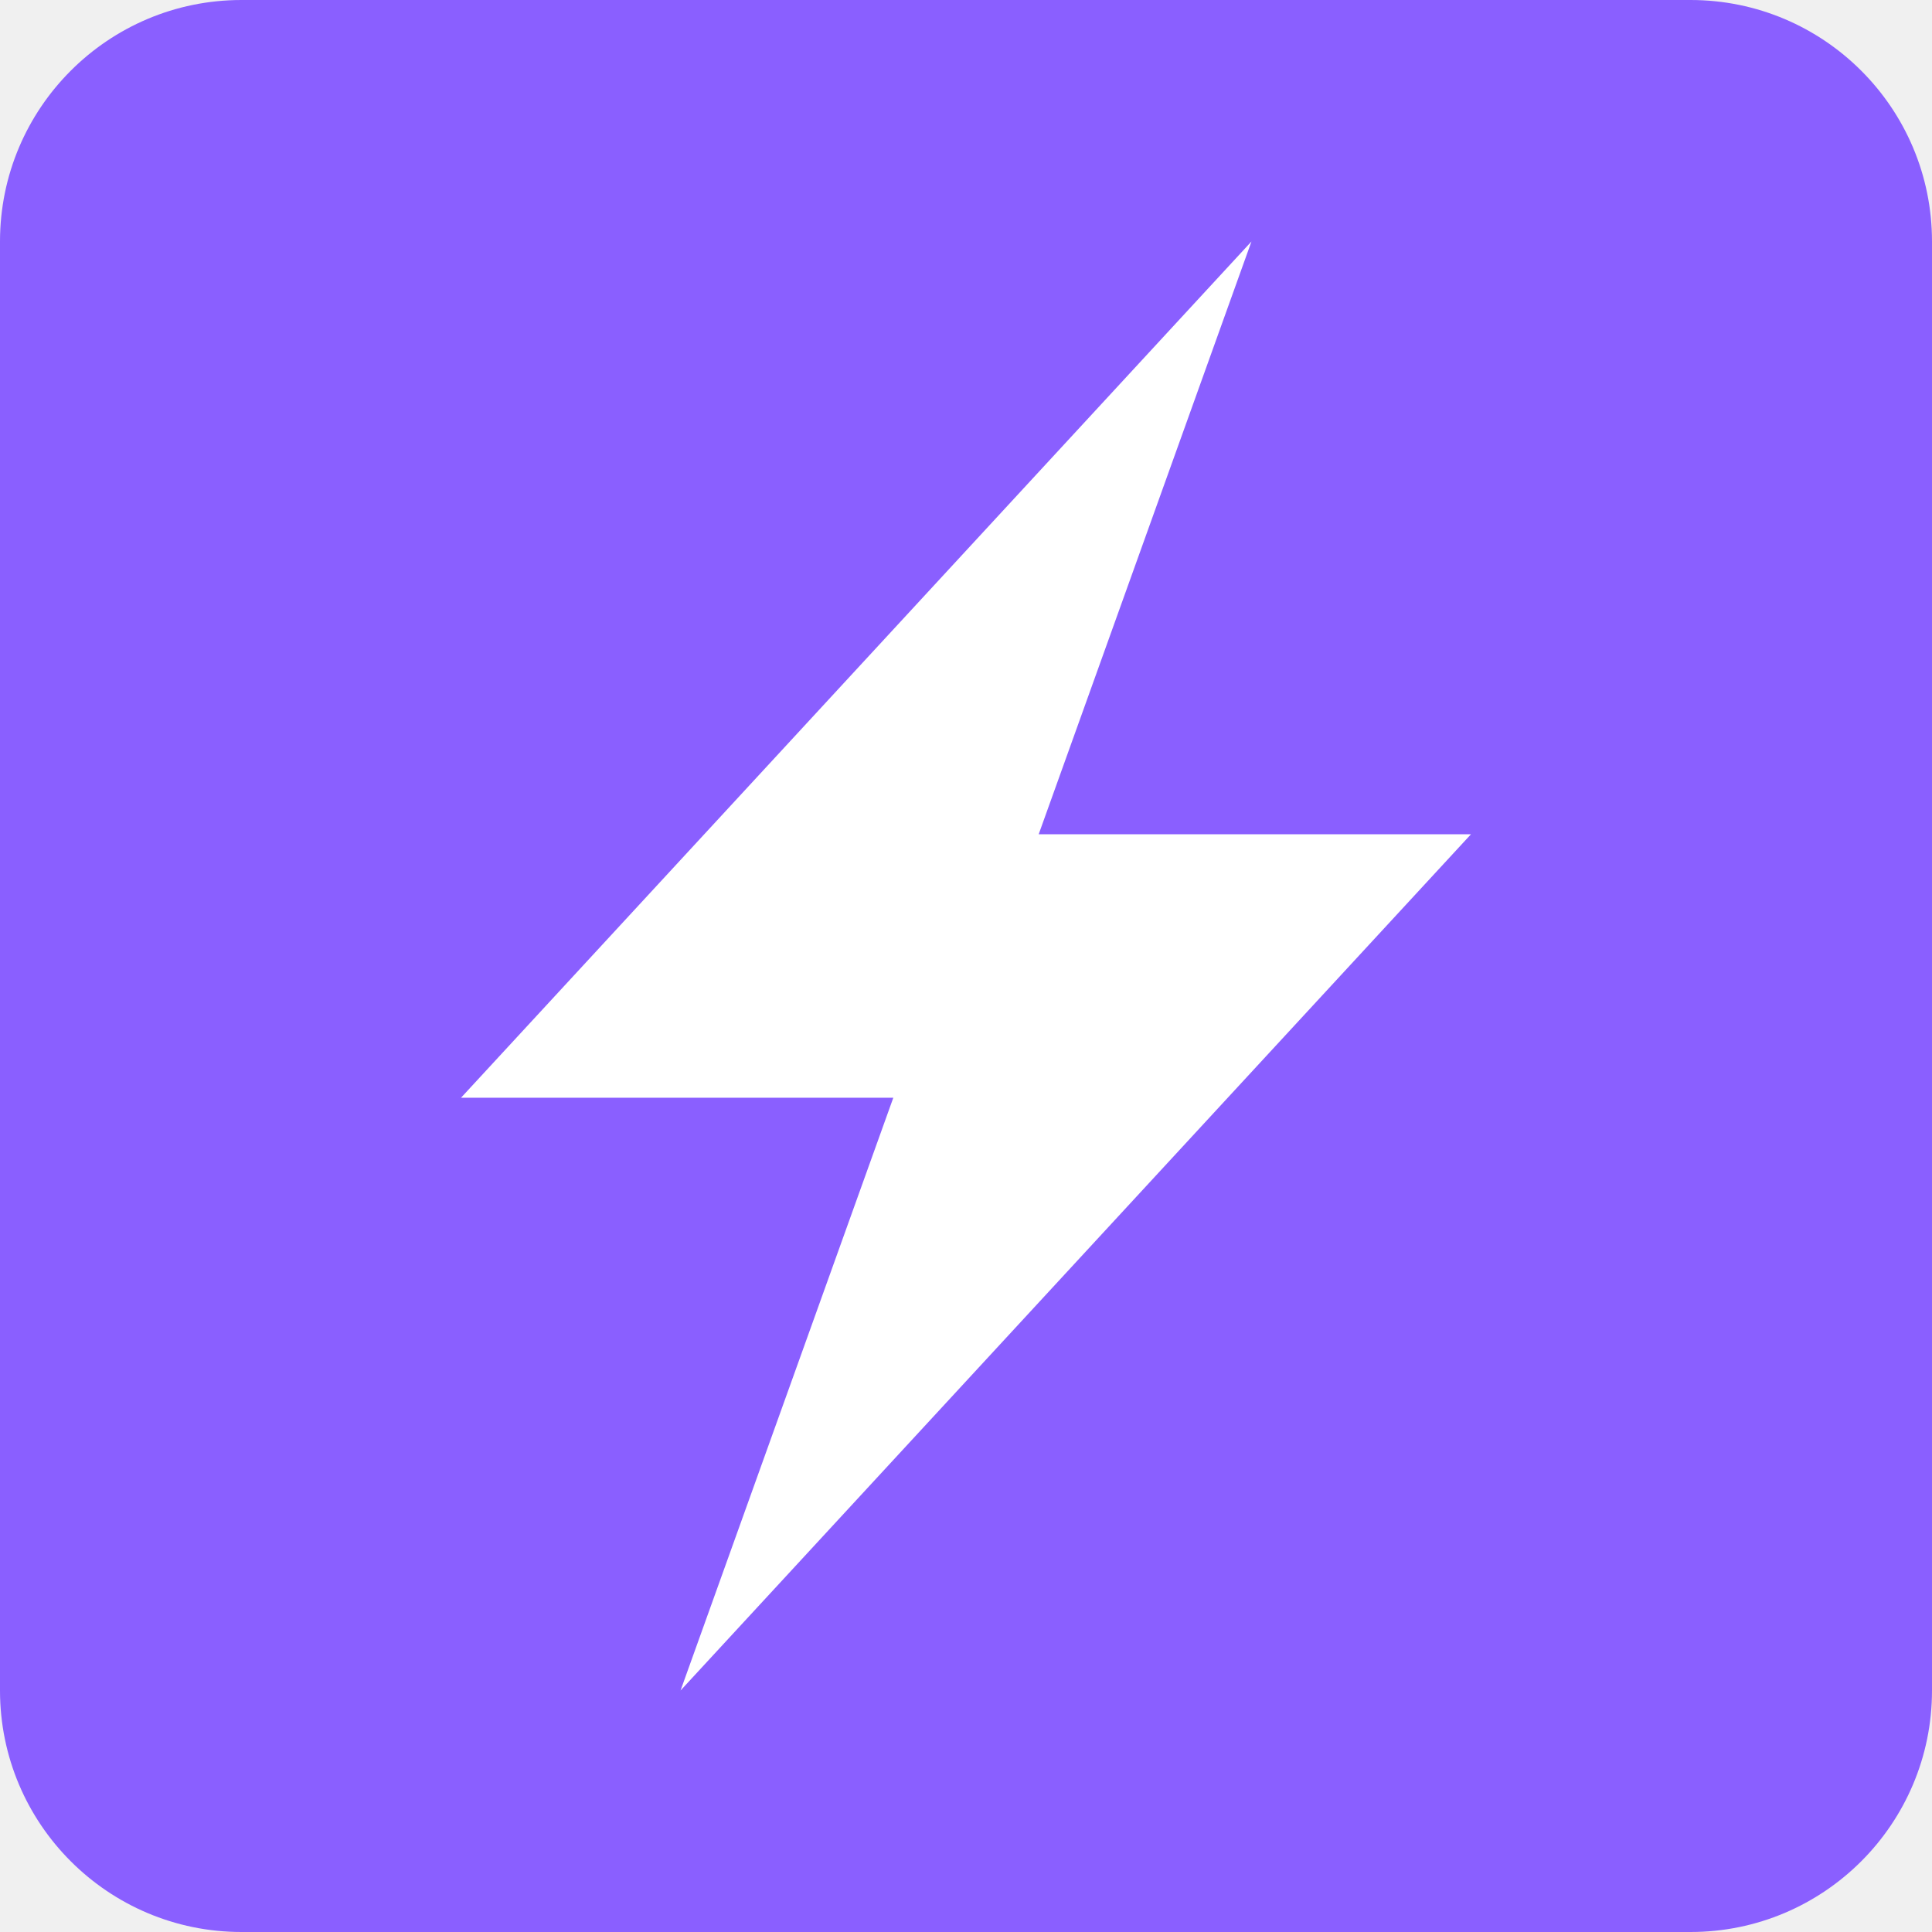
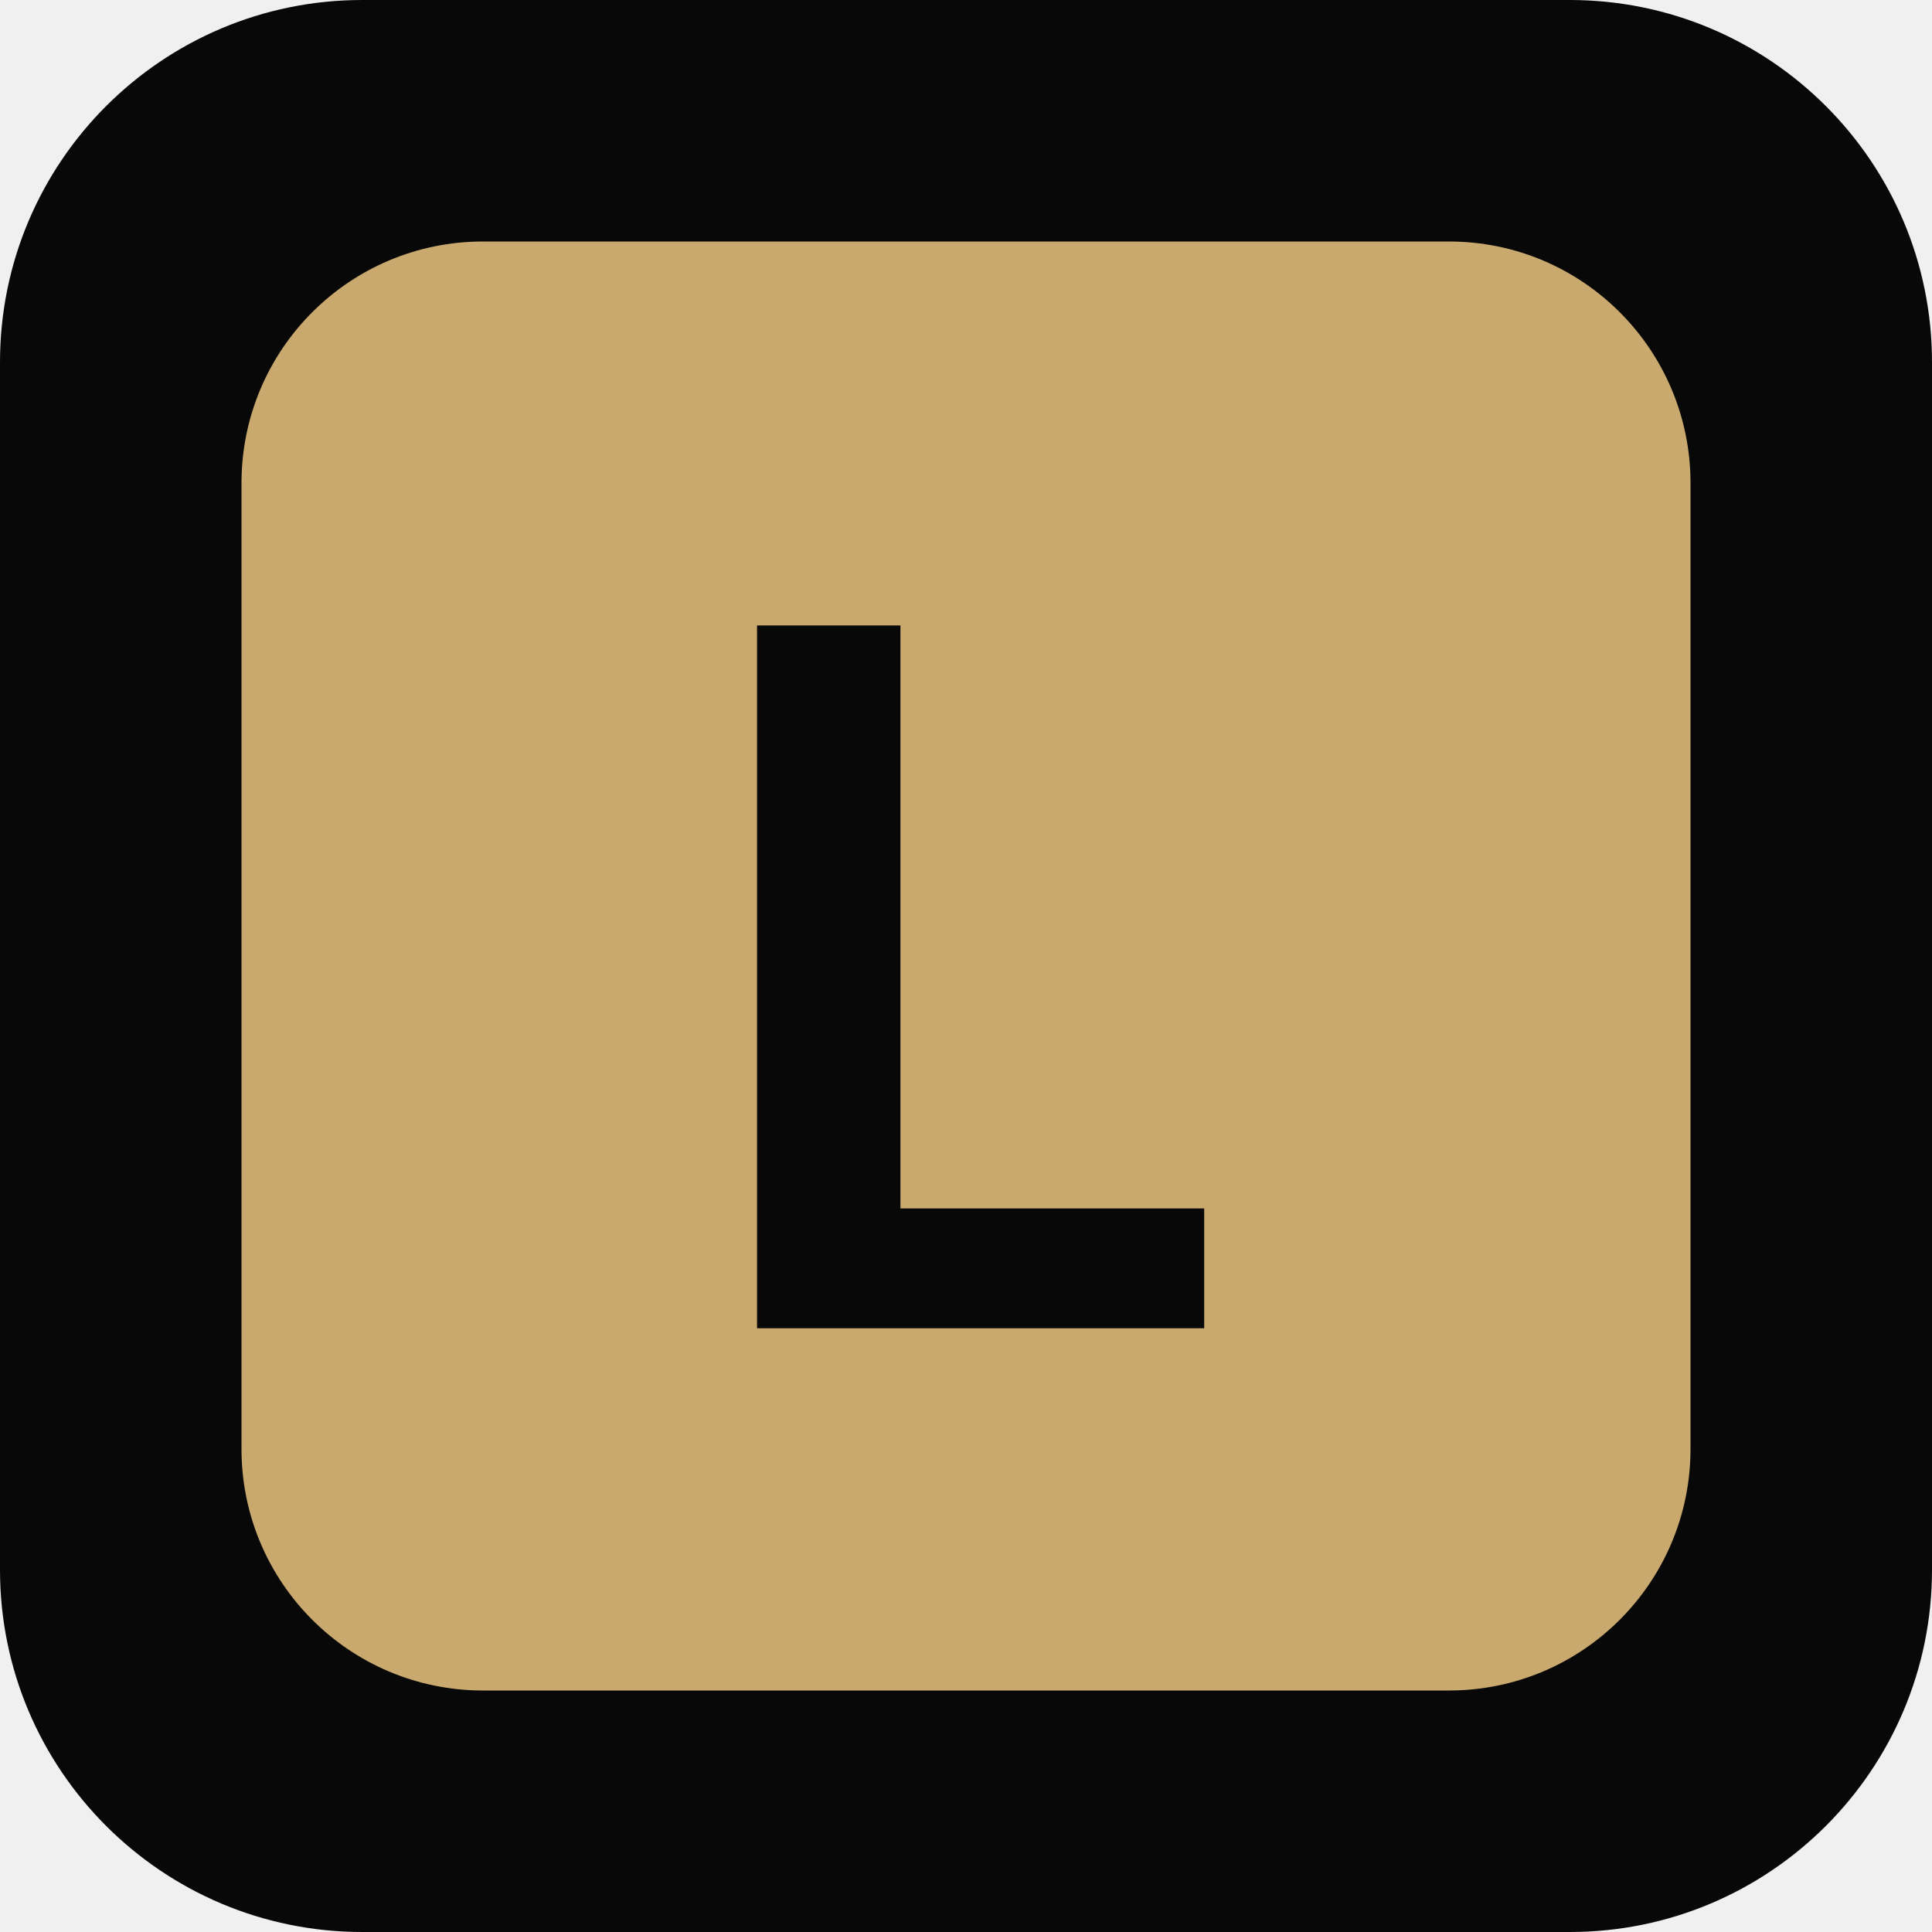
- <svg xmlns="http://www.w3.org/2000/svg" viewBox="0 0 16 16" width="16" height="16">
-   <rect width="16" height="16" rx="2" fill="#8A5FFF" />
-   <path d="M7.398 9.091h-3.58L10.364 2 8.602 6.909h3.58L5.636 14l1.762-4.909Z" fill="#fff" />
+ <svg xmlns="http://www.w3.org/2000/svg" viewBox="0 0 32 32" width="32" height="32">
+   <rect width="32" height="32" rx="6" fill="#080808" />
+   <rect x="4" y="4" width="24" height="24" rx="4" fill="#c9a96e" />
+   <text x="16" y="22" text-anchor="middle" font-family="Inter, system-ui, sans-serif" font-size="16" font-weight="700" fill="#080808">L</text>
</svg>
